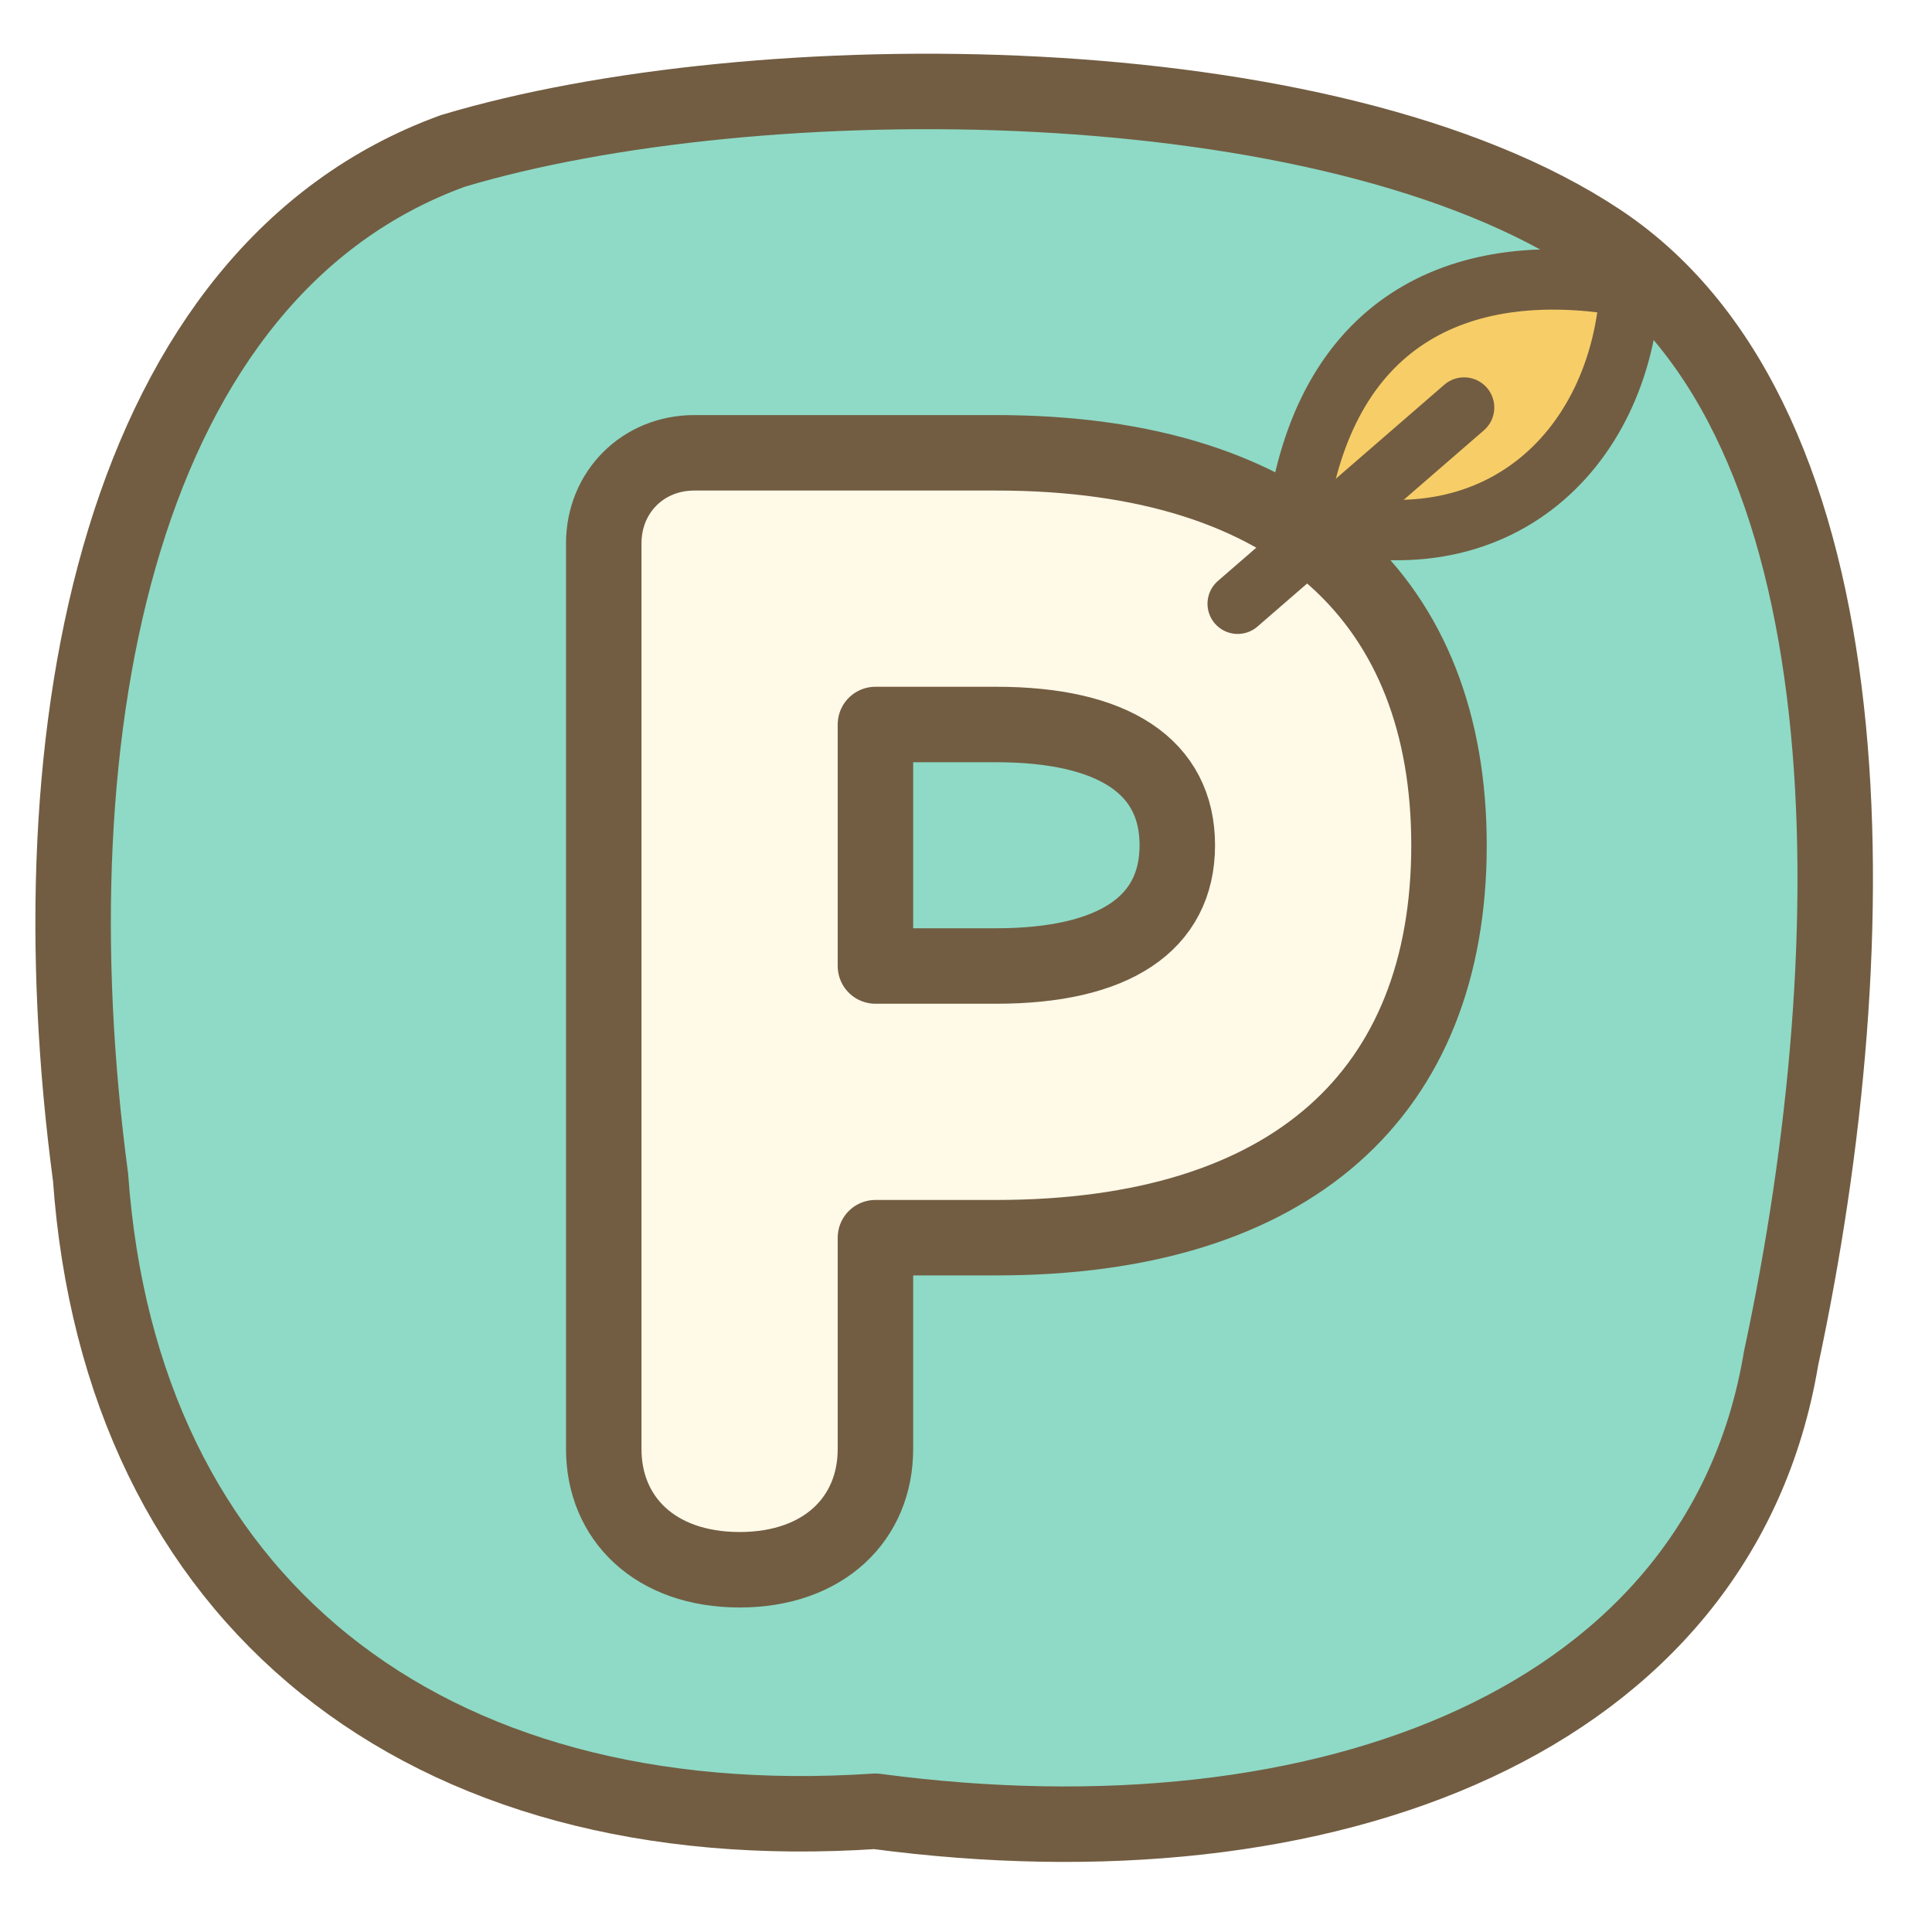
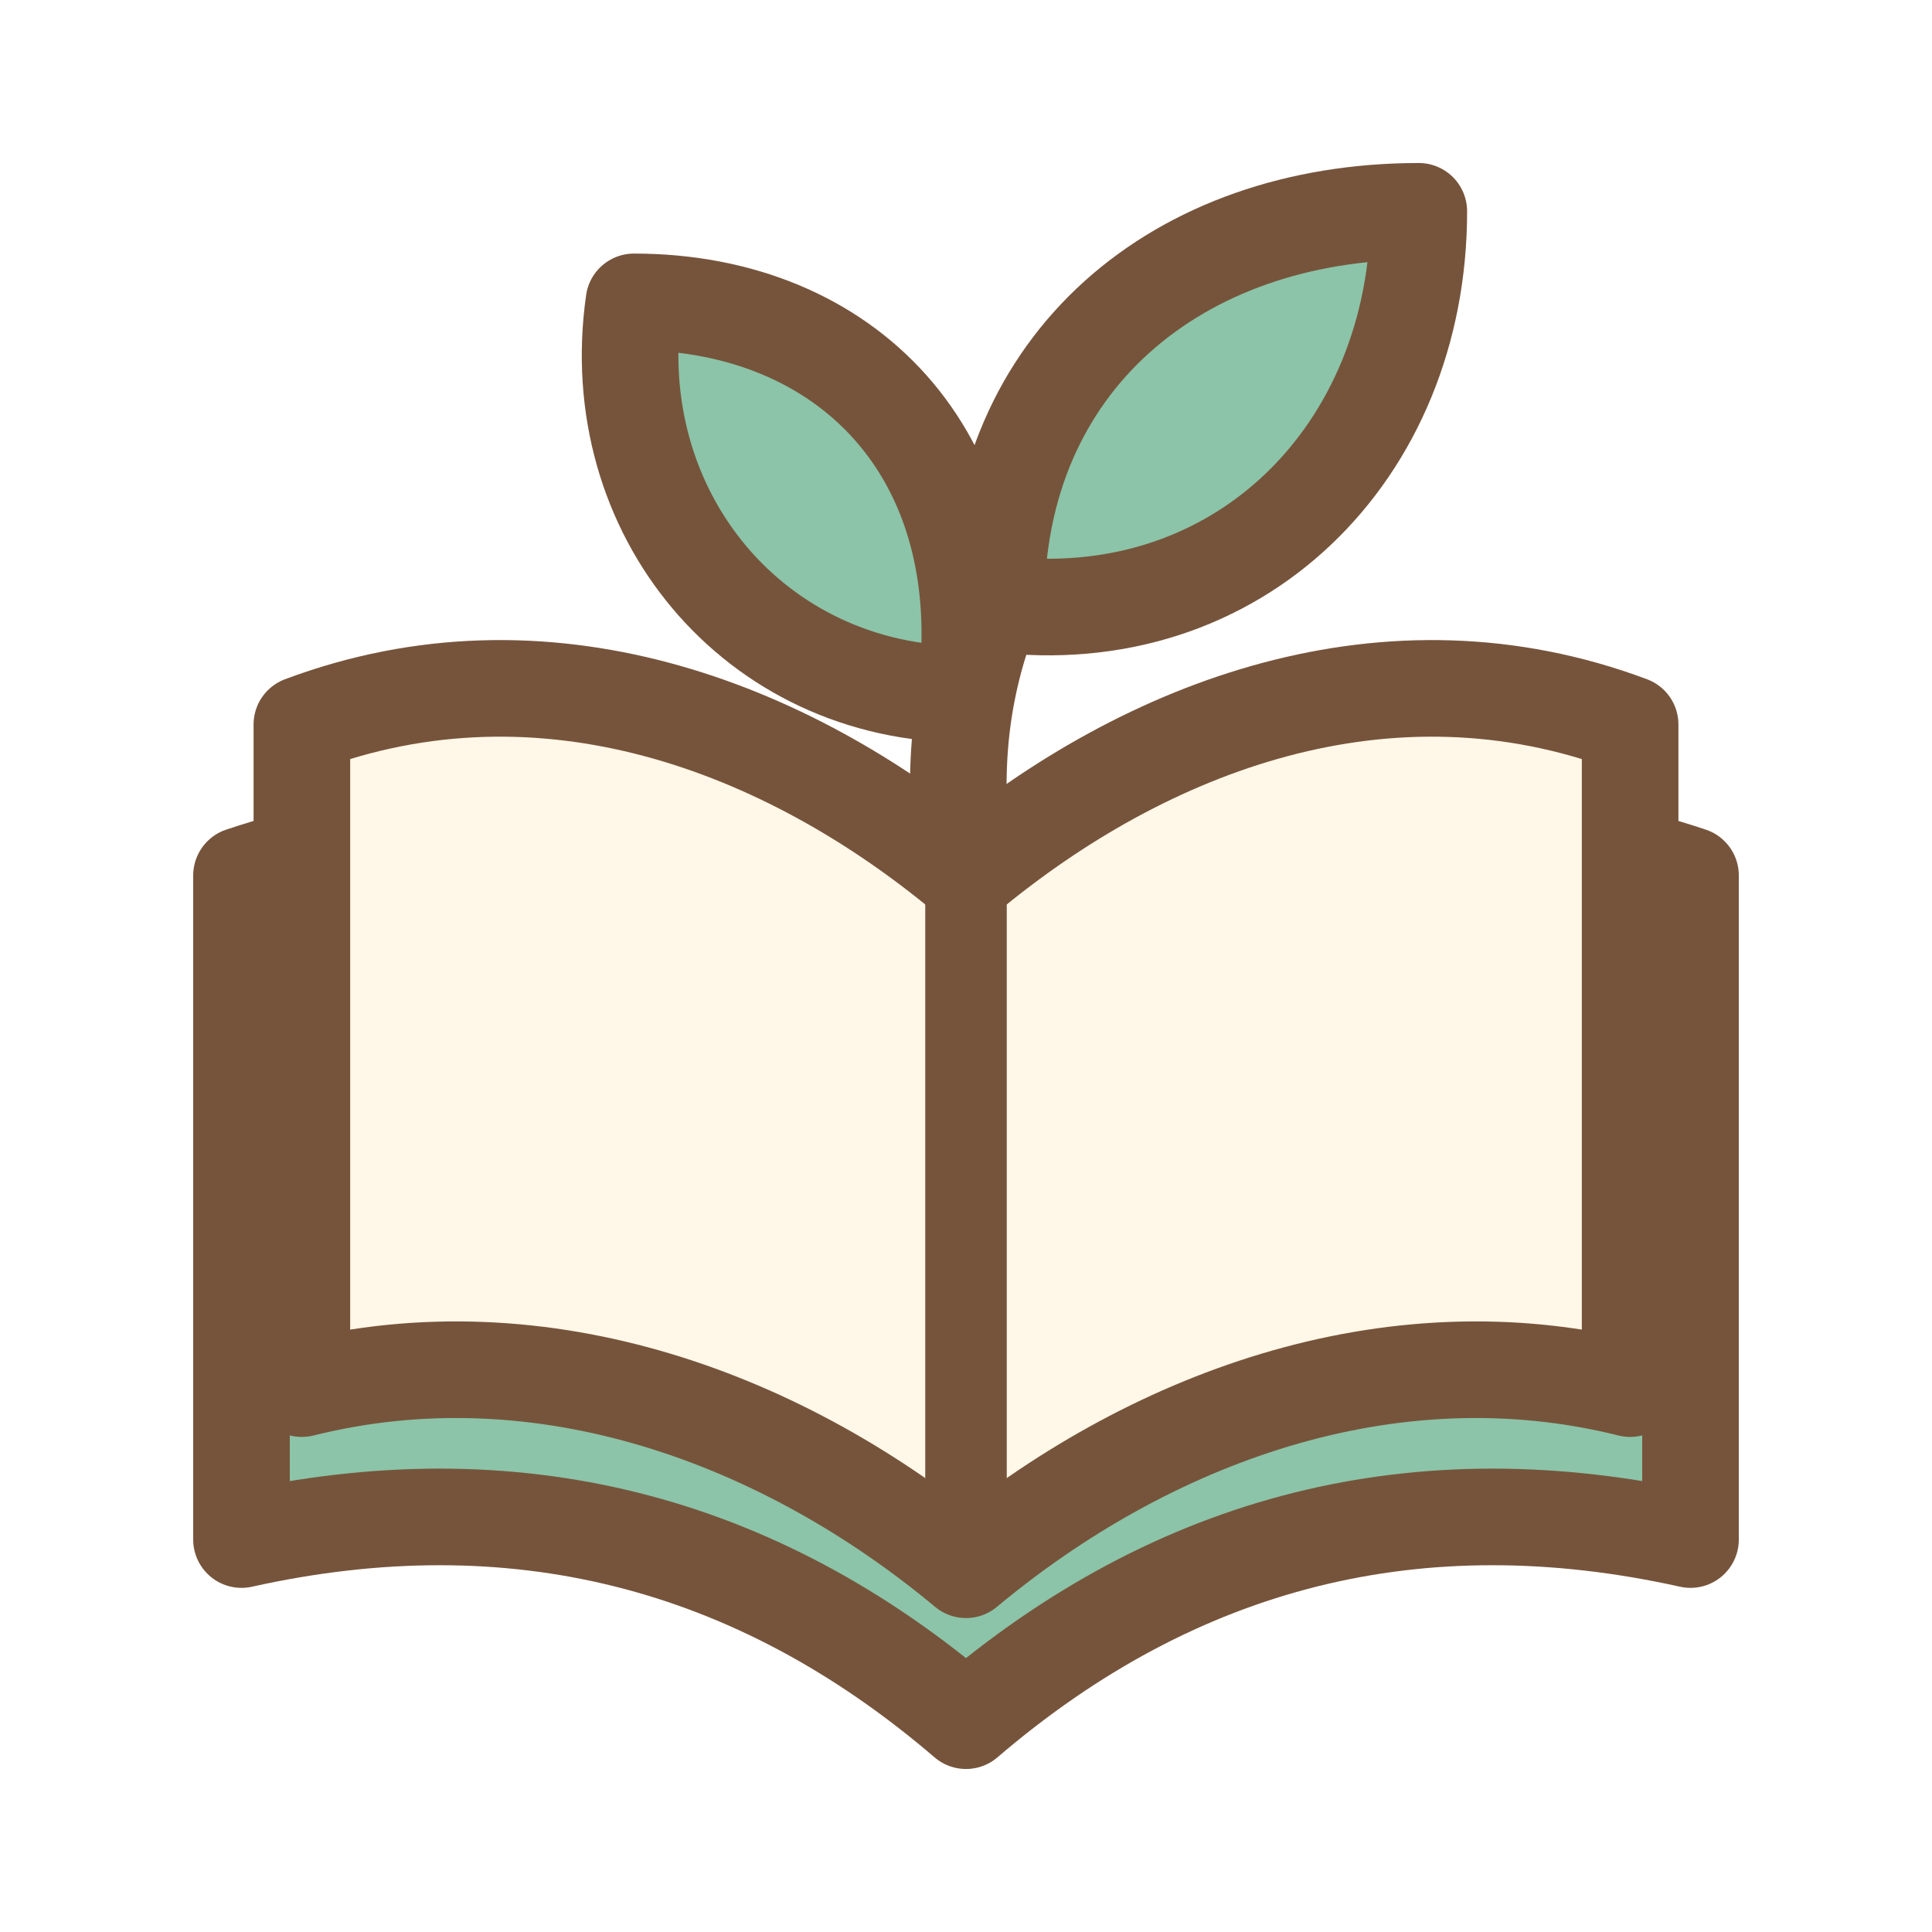
- <svg xmlns="http://www.w3.org/2000/svg" width="64" height="64" viewBox="0 0 64 64" role="img" aria-label="Praxis 萌芽标识">
-   <path d="M15 5C25 2 44 2 53 8C62 14 62 31 59 45C57 57 44 62 29 60C14 61 4 53 3 39C1 24 4 9 15 5Z" fill="#8edac6" stroke="#725d42" stroke-width="2.5" stroke-linejoin="round" />
-   <path d="M20 18C20 16.3 21.3 15 23 15H33C43 15 48 20 48 28C48 36.2 42.8 41 33 41H29V48C29 50.3 27.3 52 24.5 52C21.7 52 20 50.3 20 48ZM29 24V32H33C36.9 32 39 30.6 39 28C39 25.4 36.9 24 33 24Z" fill="#fff9e8" fill-rule="evenodd" stroke="#725d42" stroke-width="2.5" stroke-linejoin="round" />
-   <path d="M43 17C44 10.5 48.5 8.5 54 9.5C53.7 15 49.4 19.1 43 17Z" fill="#f7cd67" stroke="#725d42" stroke-width="2" stroke-linejoin="round" />
-   <path d="M41 20L48.5 13.5" stroke="#725d42" stroke-width="2" stroke-linecap="round" />
+ <svg xmlns="http://www.w3.org/2000/svg" width="64" height="64" viewBox="0 0 64 64" role="img" aria-label="未尽：翻开的书与嫩芽">
+   <g stroke="#76543b" stroke-width="3.2" stroke-linecap="round" stroke-linejoin="round">
+     <path d="M8 29C17 26 25 28 32 33C39 28 47 26 56 29V51C47 49 39 51 32 57C25 51 17 49 8 51Z" fill="#8bc4a8" />
+     <path d="M10 24C18 21 26 24 32 29C38 24 46 21 54 24V46C46 44 38 47 32 52C26 47 18 44 10 46Z" fill="#fff7e7" />
+     <path d="M32 30V51" fill="none" stroke-width="2.7" />
+     <path d="M32 29C31 23 33 18 37 14" fill="none" />
+     <path d="M32 23C25 23 20 17 21 10C28 10 33 15 32 23Z" fill="#8bc4a8" />
+     <path d="M33 20C33 12 39 7 47 7C47 15 41 21 33 20Z" fill="#8bc4a8" />
+   </g>
</svg>
